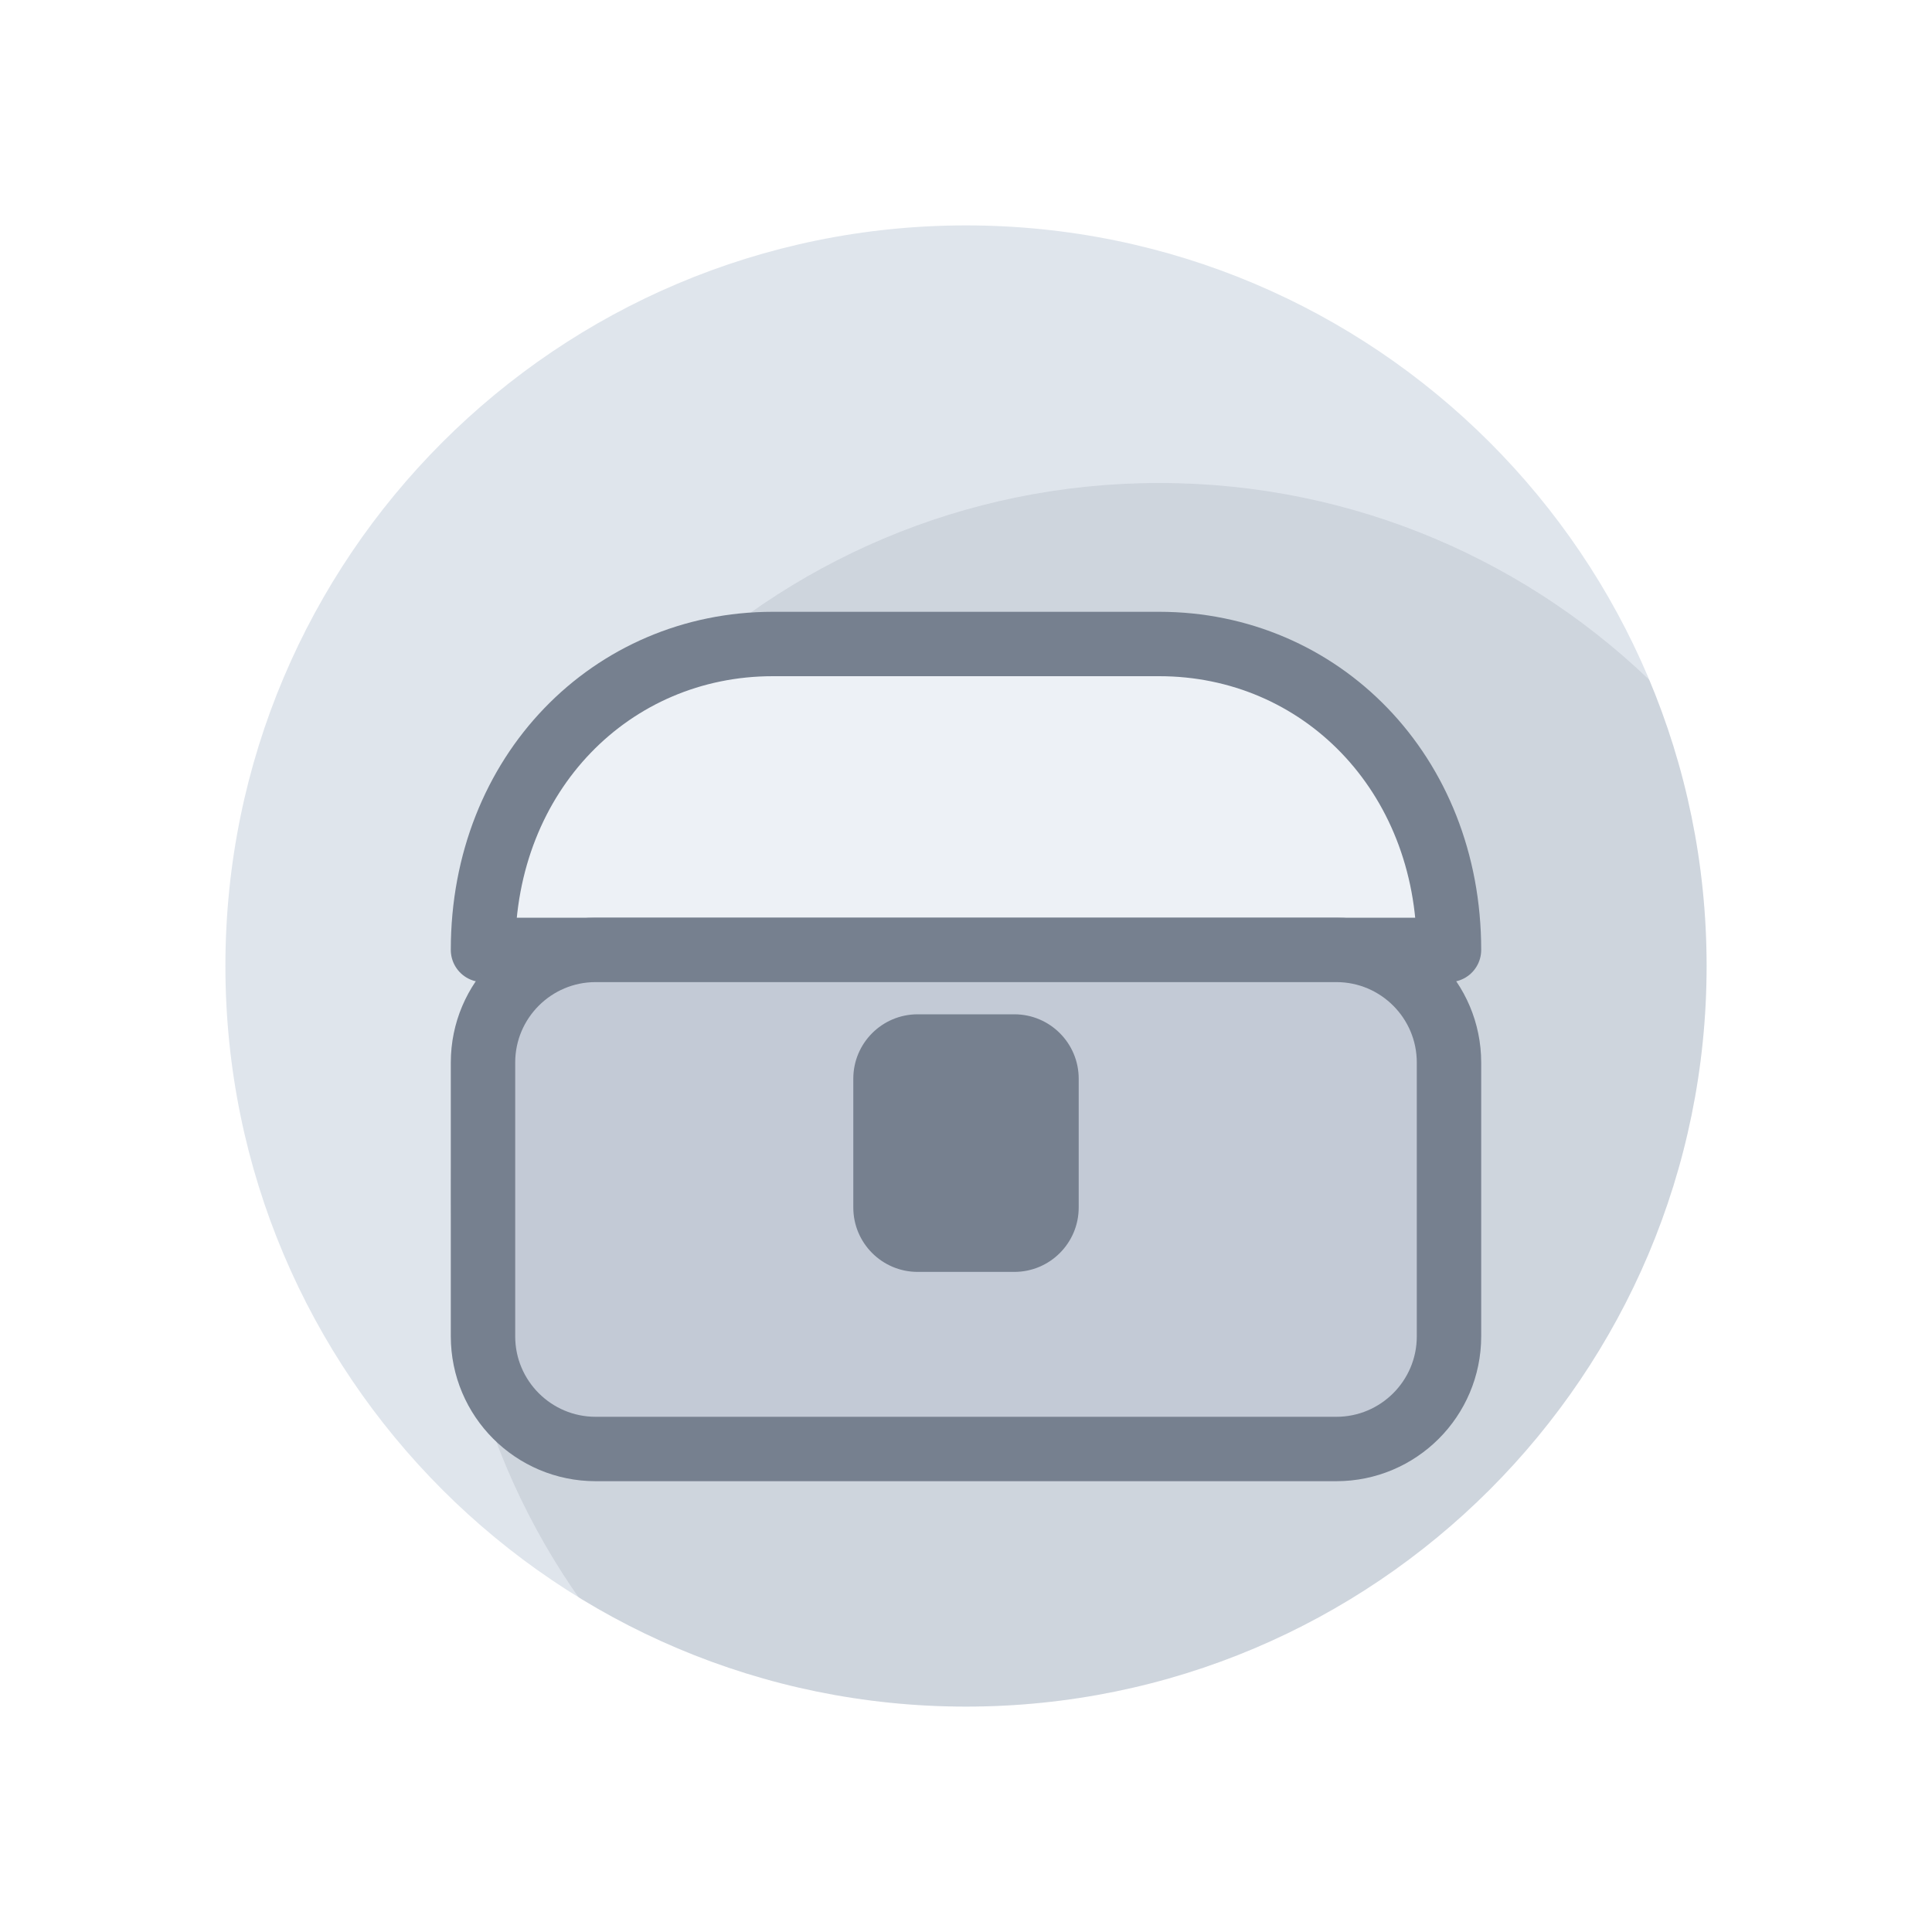
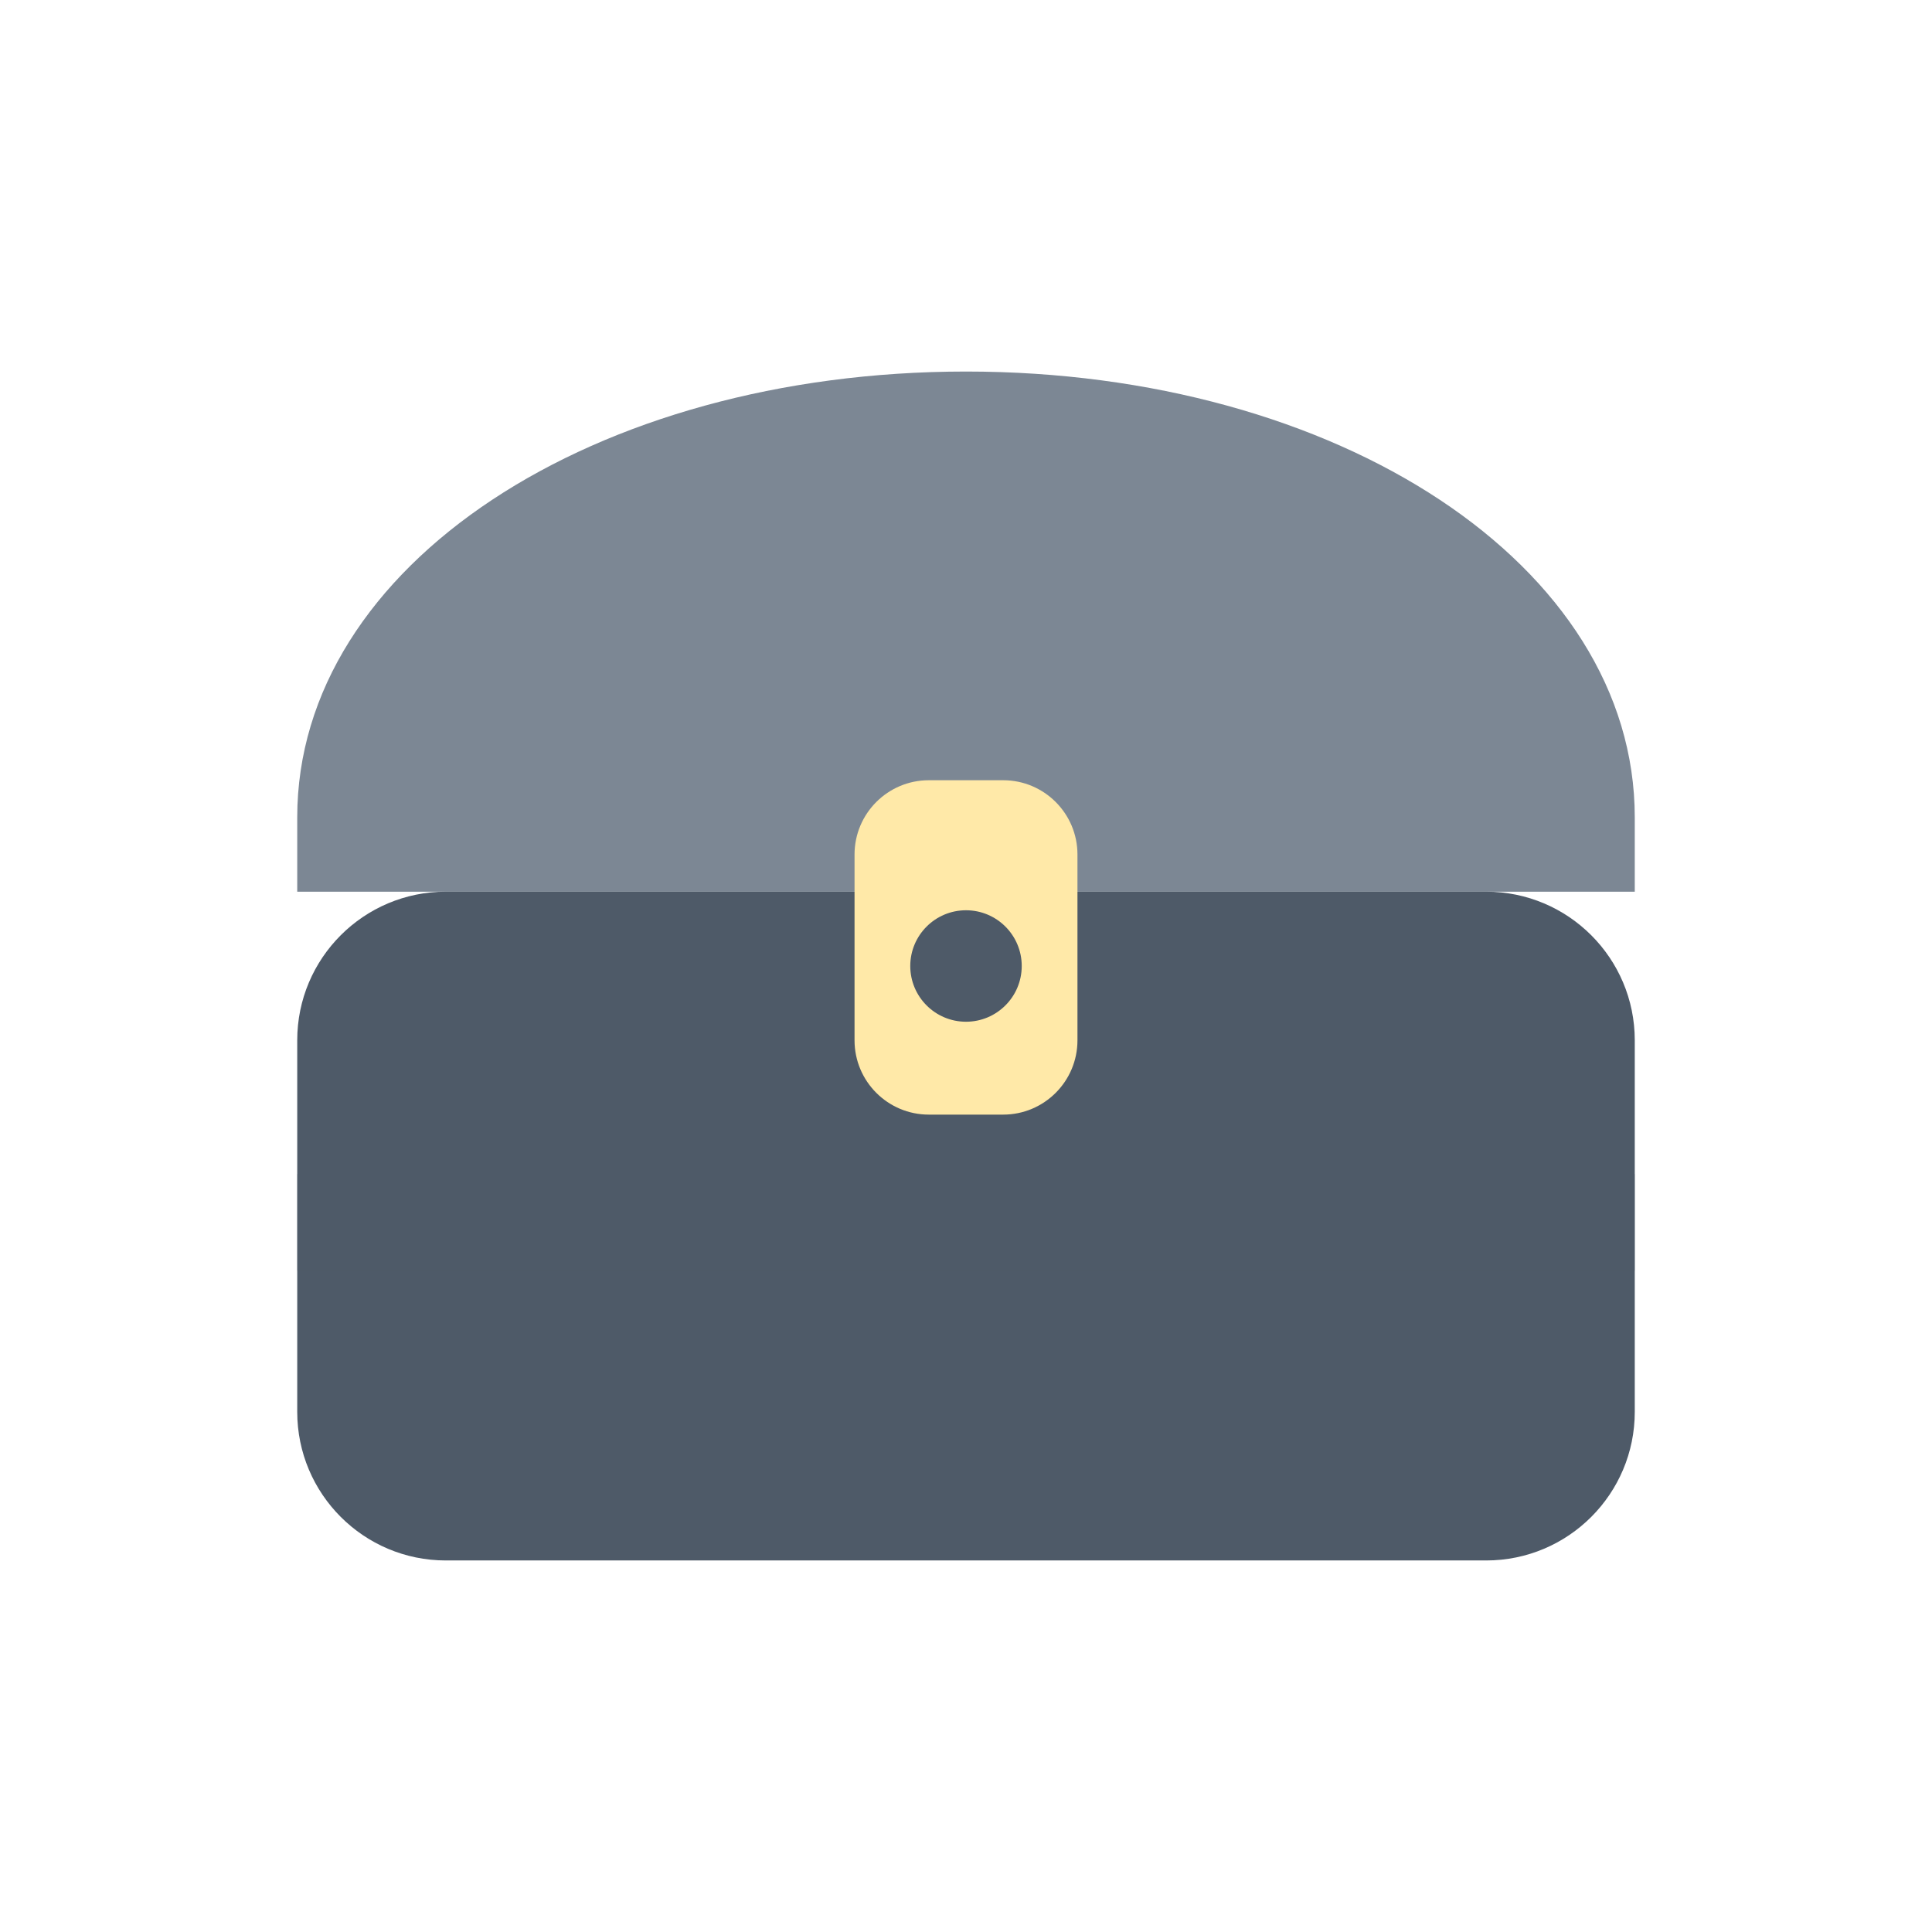
- <svg xmlns="http://www.w3.org/2000/svg" viewBox="0 0 120 120">
-   <defs>
-     <clipPath id="k">
-       <circle cx="60" cy="60" r="46" />
-     </clipPath>
-   </defs>
-   <circle cx="60" cy="60" r="46" fill="#DFE5EC" />
-   <circle cx="72" cy="74" r="44" fill="#2f3b50" opacity=".10" clip-path="url(#k)" />
-   <path d="M30 59c0-11 8-19 18-19h24c10 0 18 8 18 19z" fill="#EDF1F6" stroke="#76808F" stroke-width="4" stroke-linejoin="round" />
-   <rect x="30" y="59" width="60" height="31" rx="7" fill="#C3CAD6" stroke="#76808F" stroke-width="4" />
-   <path d="M30 59h60" stroke="#76808F" stroke-width="3" />
-   <rect x="53" y="63" width="14" height="16" rx="4" fill="#76808F" />
+ <svg xmlns="http://www.w3.org/2000/svg" viewBox="0 0 26 26">
+   <path d="M4 11c0-3.4 4-6 9-6s9 2.6 9 6v1H4z" fill="#7C8794" />
+   <rect x="4" y="12" width="18" height="9" rx="2" fill="#4E5A68" />
+   <rect x="4" y="15.8" width="18" height="1.3" fill="#4E5A68" opacity=".35" />
+   <rect x="11.5" y="10.5" width="3" height="4.5" rx="1" fill="#FFE9A8" />
+   <circle cx="13" cy="13" r=".75" fill="#4E5A68" />
</svg>
